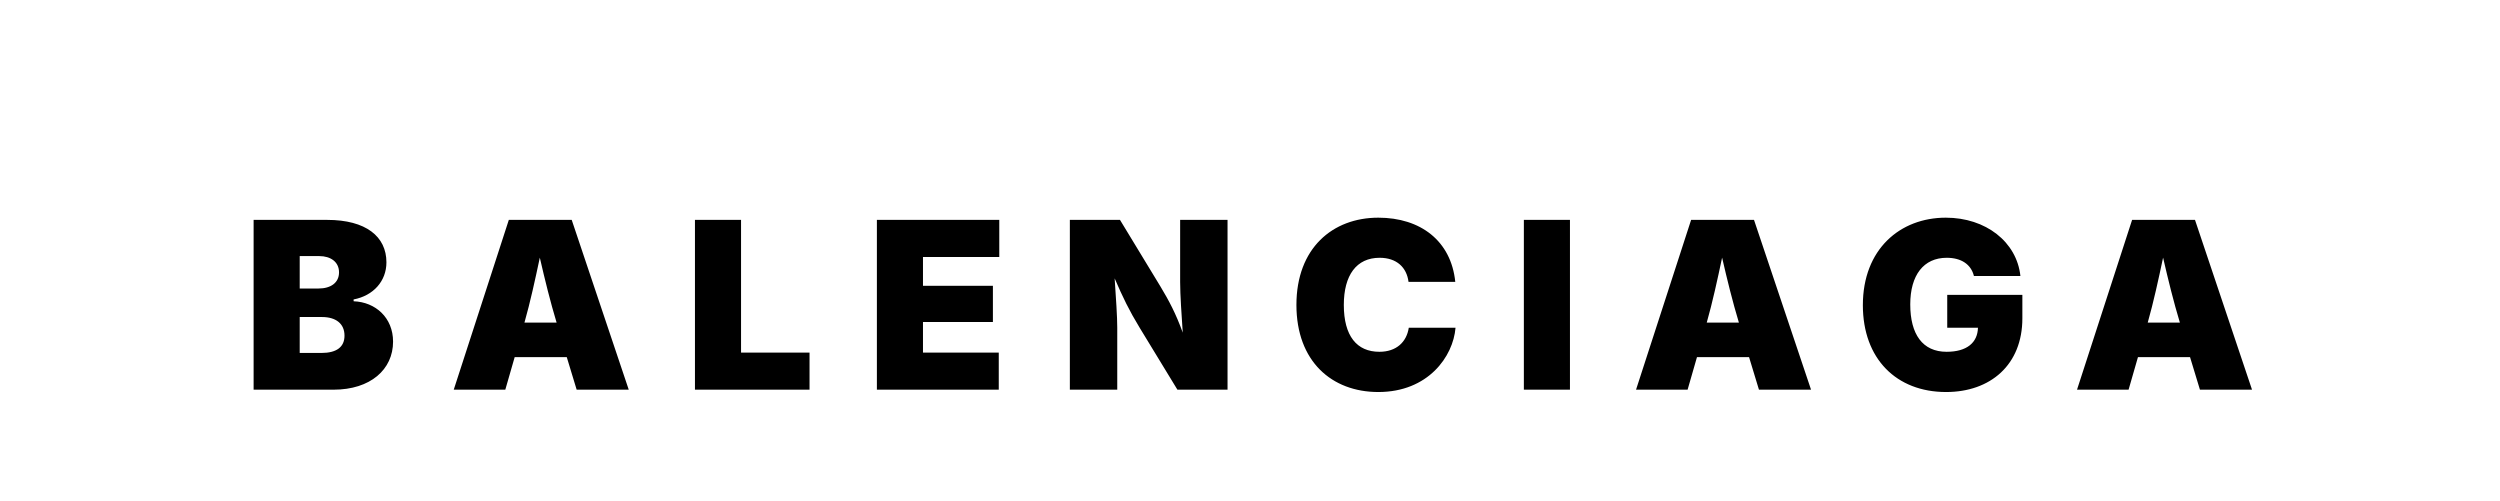
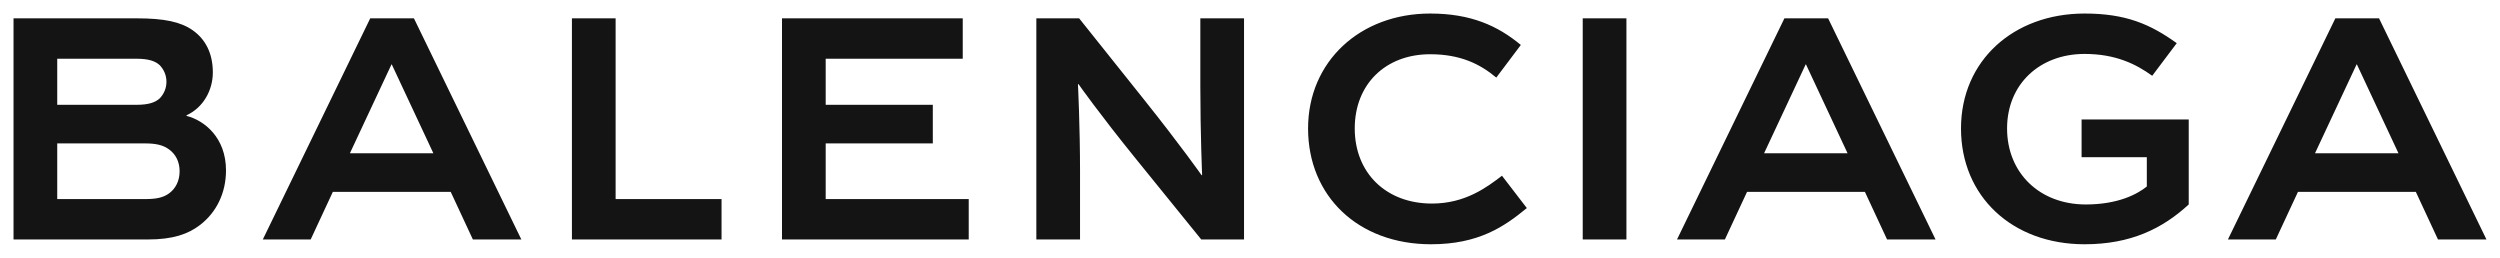
- <svg xmlns="http://www.w3.org/2000/svg" viewBox="0 0 300 60" fill="currentColor">
-   <text x="50%" y="60%" dominant-baseline="middle" text-anchor="middle" font-family="system-ui, -apple-system, sans-serif" font-weight="900" font-size="28" letter-spacing="6">BALENCIAGA</text>
+ <svg xmlns="http://www.w3.org/2000/svg" version="1.1" id="svg4236" viewBox="0 0 923.22 95.204" height="95.204" width="923.22">
+   <defs id="defs4238" />
+   <g transform="translate(327.3245,-141.903)" id="layer1">
+     <path d="m -182.645,165.691 15.362,32.818 -30.832,0 15.362,-32.818 0.108,0 z m -21.771,47.076 43.541,0 8.179,17.57 17.901,0 -39.671,-81.664 -16.136,0 -39.671,81.664 17.679,0 8.179,-17.57 z m 544.018,-47.076 15.362,32.818 -30.837,0 15.362,-32.818 0.114,0 z m -21.771,47.076 43.536,0 8.179,17.57 17.906,0 -39.676,-81.664 -16.136,0 -39.666,81.664 17.679,0 8.179,-17.57 z M 155.731,189.34 c 0,24.975 18.453,42.767 45.414,42.767 17.57,0 27.075,-6.522 35.368,-13.37 l -9.175,-11.941 c -5.635,4.314 -13.597,10.279 -25.857,10.279 -17.018,0 -28.515,-11.378 -28.515,-27.736 0,-16.352 11.383,-27.405 27.849,-27.405 11.053,0 18.344,3.535 24.423,8.617 l 9.061,-12.044 c -8.509,-7.075 -18.453,-11.605 -33.484,-11.605 -25.857,0 -45.084,17.684 -45.084,42.437 m 320.79,-31.492 c -9.835,-7.075 -18.896,-10.945 -34.036,-10.945 -26.301,0 -45.636,17.462 -45.636,42.437 0,25.083 18.891,42.767 45.636,42.767 17.023,0 28.732,-5.748 38.459,-14.696 l 0,-31.389 -39.563,0 0,13.927 24.088,0 0,10.826 c -3.421,2.766 -10.496,6.636 -22.539,6.636 -17.126,0 -29.067,-11.714 -29.067,-28.071 0,-16.352 12.049,-27.519 28.623,-27.519 11.497,0 19.01,3.762 24.975,8.07 l 9.061,-12.044 z m -750.336,37.014 c 3.978,0 6.744,0.557 9.061,2.322 2.214,1.662 3.757,4.314 3.757,7.957 0,3.648 -1.543,6.409 -3.757,8.07 -2.317,1.765 -5.083,2.209 -9.061,2.209 l -32.375,0 0,-20.558 32.375,0 z m -3.204,-31.27 c 4.644,0 7.075,0.882 8.731,2.43 1.548,1.662 2.43,3.762 2.43,6.079 0,2.322 -0.882,4.422 -2.43,6.079 -1.656,1.543 -4.087,2.43 -8.731,2.43 l -29.17,0 0,-17.018 29.17,0 z m 238.476,66.746 68.955,0 0,-14.918 -52.819,0 0,-20.558 39.558,0 0,-14.252 -39.558,0 0,-17.018 50.611,0 0,-14.918 -66.746,0 0,81.664 z m 581.594,-64.646 15.357,32.818 -30.832,0 15.362,-32.818 0.114,0 z m -21.771,47.076 43.536,0 8.179,17.57 17.901,0 -39.671,-81.664 -16.131,0 -39.676,81.664 17.684,0 8.179,-17.57 z m -247.986,-64.094 -16.136,0 0,81.664 16.136,0 0,-81.664 z m -334.16,66.746 -39.119,0 0,-66.746 -16.136,0 0,81.664 55.255,0 0,-14.918 z m 132.388,-9.835 c 0,-17.348 -0.774,-32.597 -0.774,-32.597 l 0.222,0 c 0,0 7.513,10.718 21.218,27.622 l 24.093,29.728 15.8,0 0,-81.664 -16.136,0 0,25.197 c 0,17.348 0.66,32.71 0.66,32.71 l -0.217,0 c 0,0 -7.518,-10.718 -21.11,-27.741 l -24.088,-30.166 -15.806,0 0,81.664 16.136,0 0,-24.753 z m -344.233,24.753 c 9.283,0 14.918,-1.987 19.34,-5.413 5.857,-4.531 9.505,-11.605 9.505,-20.114 0,-12.044 -7.957,-18.453 -14.588,-20.114 l 0,-0.217 c 6.301,-2.874 9.727,-9.397 9.727,-15.806 0,-7.291 -2.874,-12.374 -7.405,-15.578 -4.422,-3.096 -10.387,-4.422 -20.775,-4.422 l -45.42,0 0,81.664 49.615,0 z" style="fill:#141414;fill-opacity:1;fill-rule:nonzero;stroke:none" id="path32" />
+   </g>
</svg>
